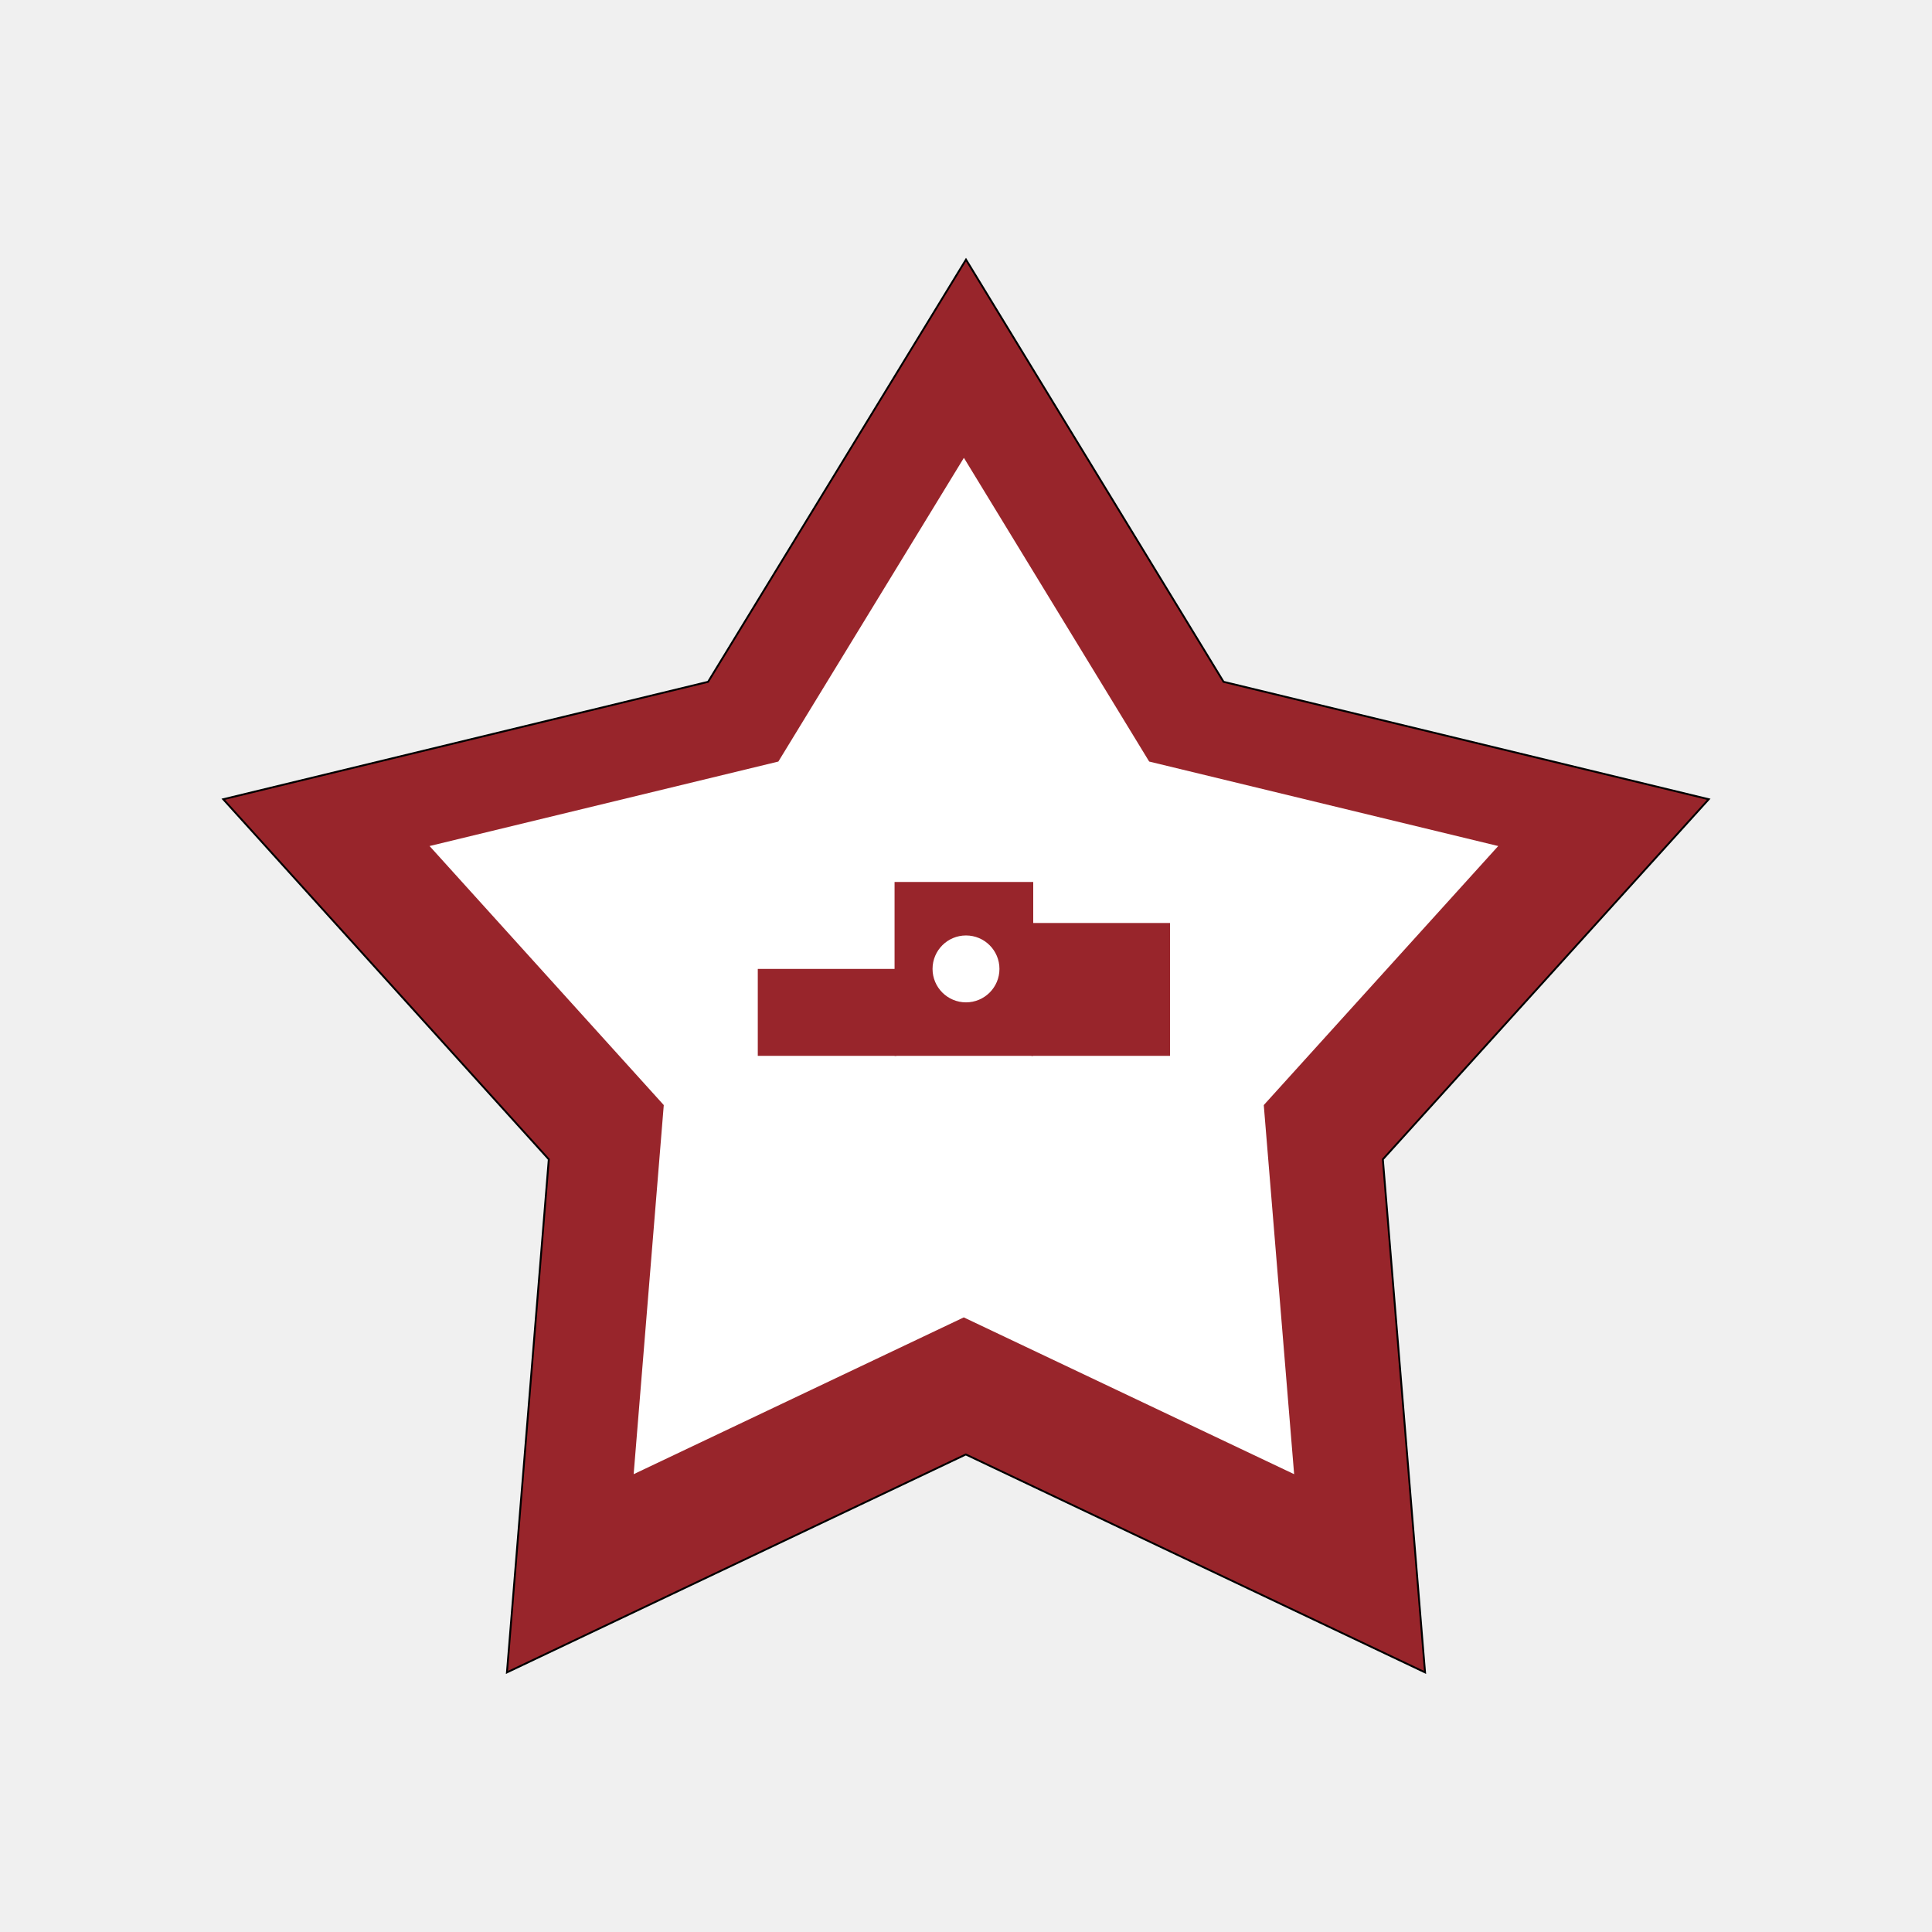
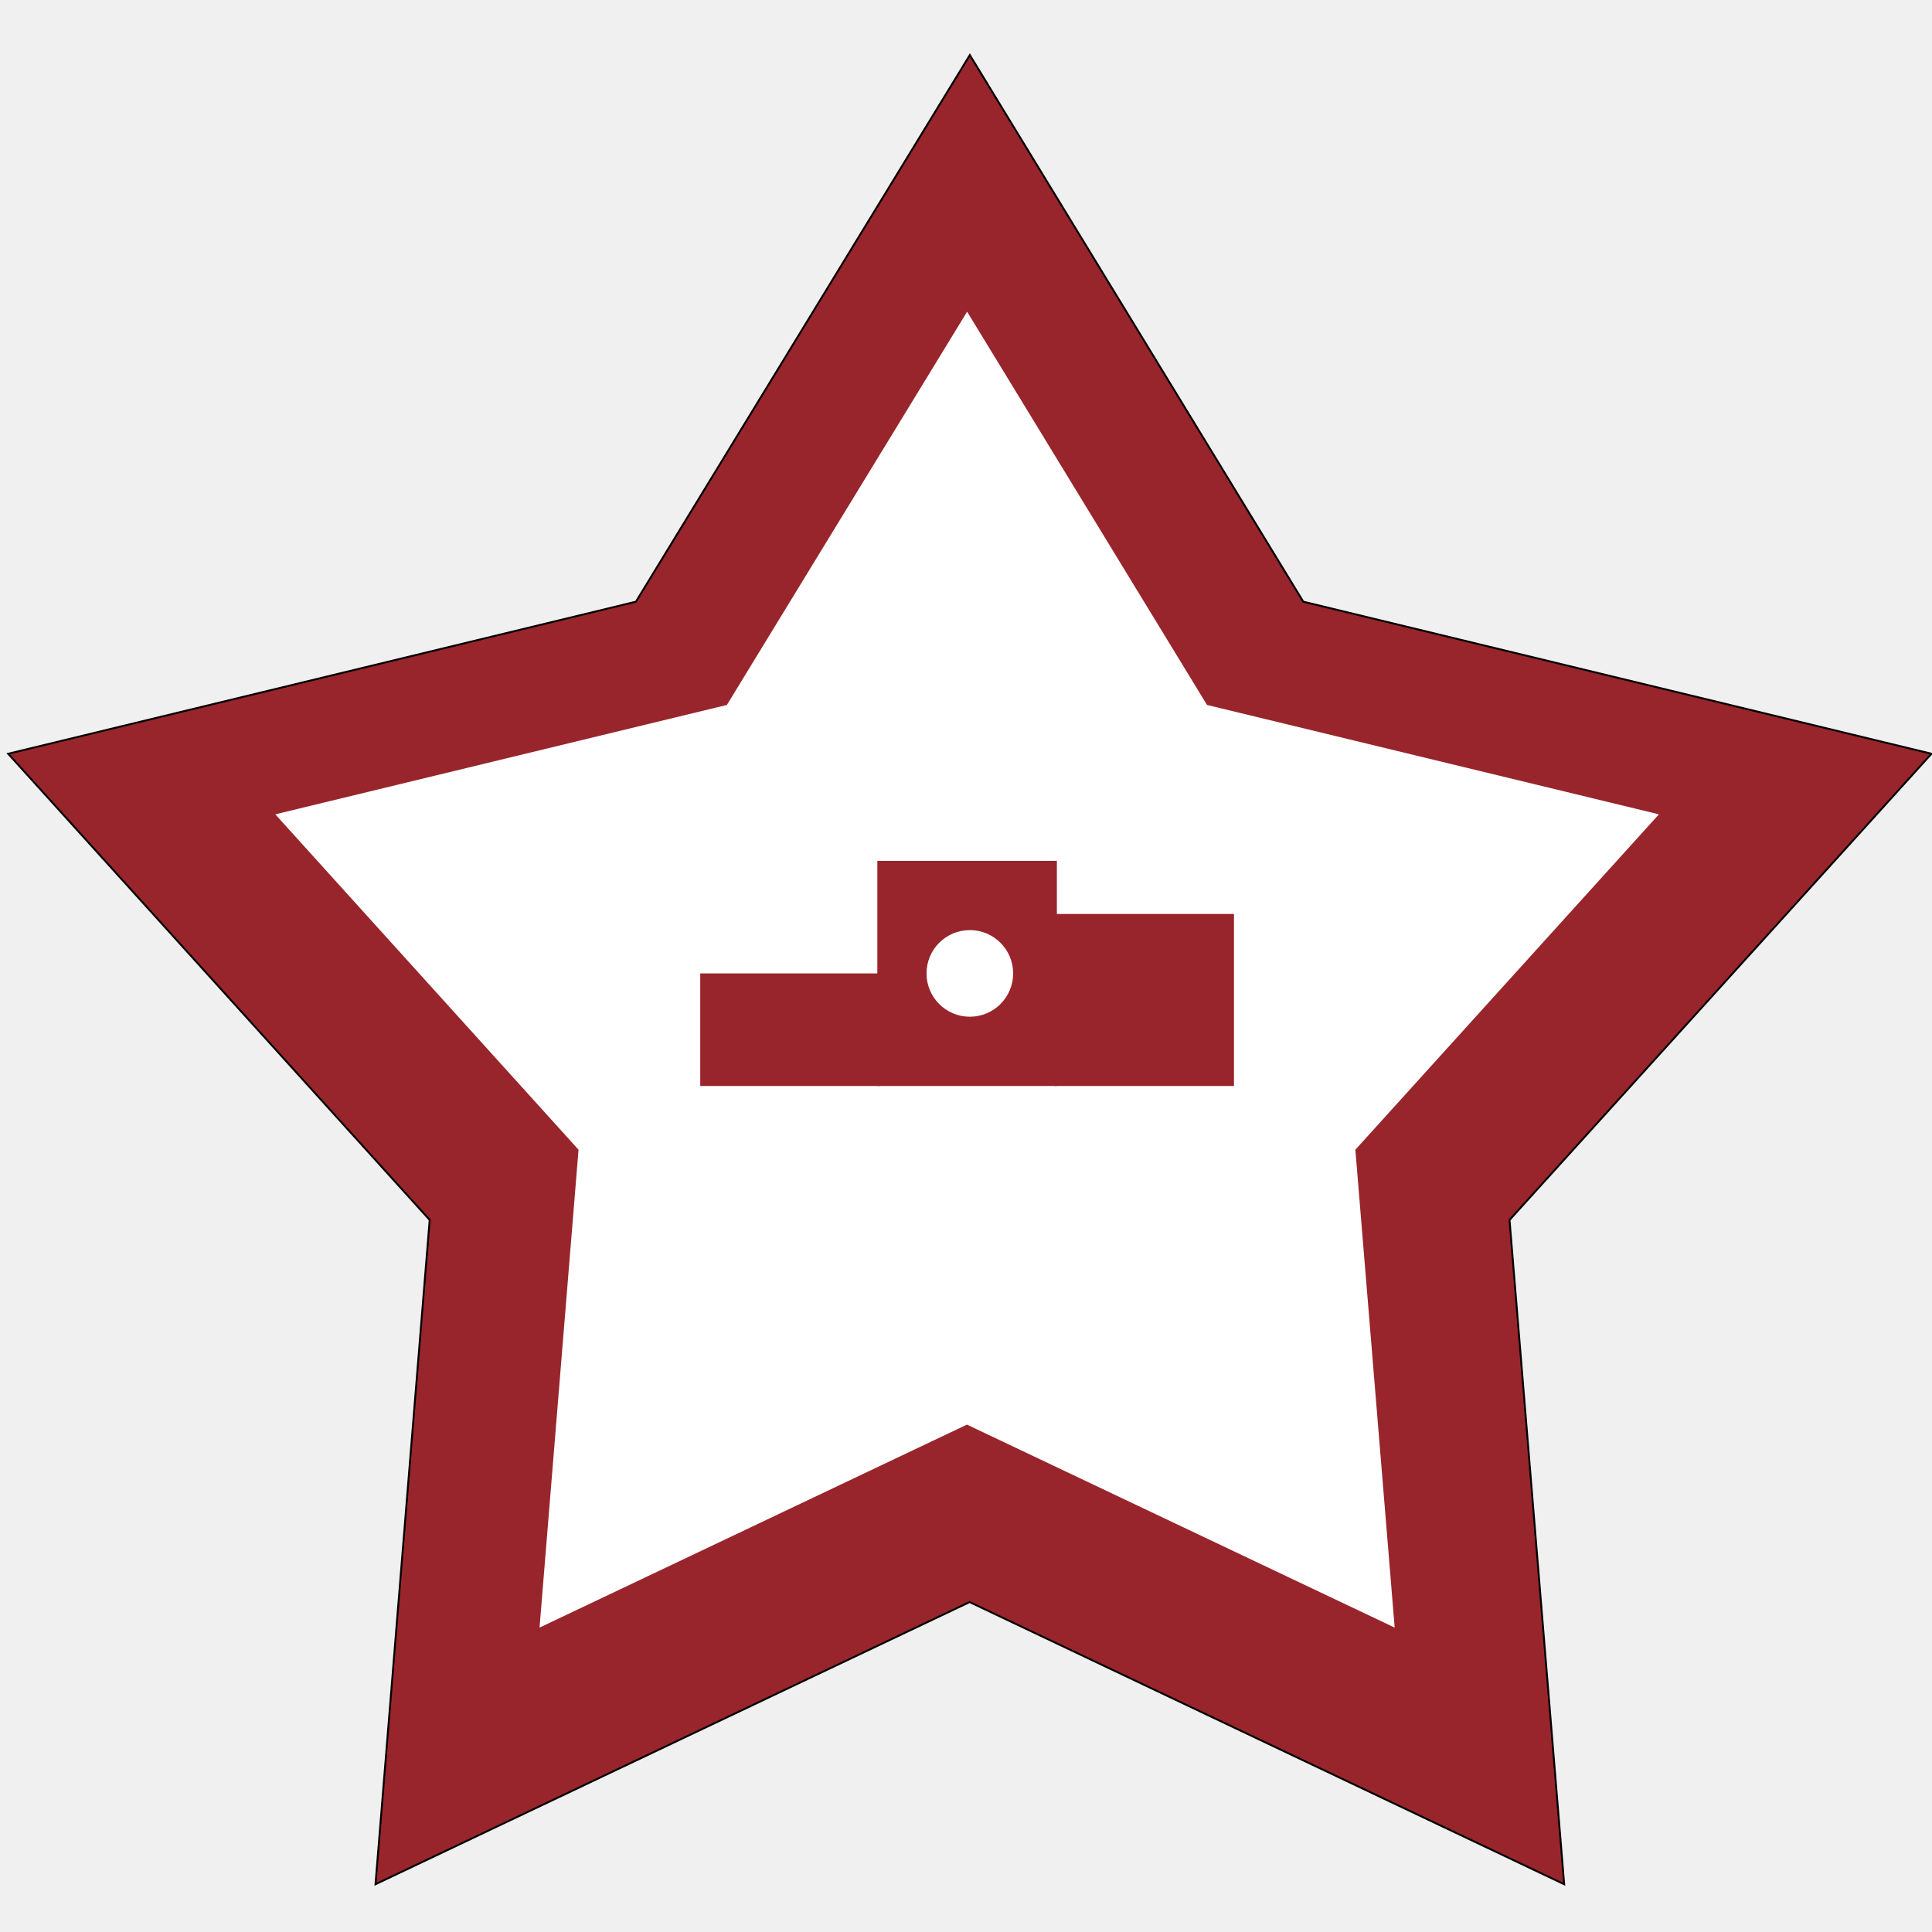
<svg xmlns="http://www.w3.org/2000/svg" version="1.1" id="Layer_1" x="0px" y="0px" width="1024px" height="1024px" viewBox="0 0 1024 1024" enable-background="new 0 0 1024 1024" xml:space="preserve">
-   <polygon fill="#98252B" stroke="#000000" stroke-miterlimit="10" points="512,137.593 648.51,361.371 905.674,423.615   732.935,614.47 755.304,886.407 511.907,770.895 268.696,886.407 290.878,614.47 118.326,423.615 375.304,361.371 " />
-   <polygon fill="#FFFFFF" points="510.885,242.655 609.089,403.638 794.092,448.416 669.824,585.716 685.916,781.345 510.818,698.247   335.854,781.345 351.812,585.716 227.679,448.416 412.547,403.638 " />
-   <rect x="474.137" y="467.464" fill="#98252B" width="73.496" height="92.155" />
-   <rect x="546.633" y="489.206" fill="#98252B" width="73.496" height="70.413" />
-   <rect x="401.641" y="513.542" fill="#98252B" width="73.496" height="46.077" />
-   <circle fill="#FFFFFF" cx="512" cy="513.542" r="17.73" />
+   <g>
+     <polygon fill="#98252B" stroke="#000000" stroke-miterlimit="10" points="514.033,29.178 690.776,318.909 1023.734,399.498    800.084,646.605 829.046,998.688 513.912,849.132 199.02,998.688 227.74,646.605 4.331,399.498 337.048,318.909  " />
+     <polygon fill="#FFFFFF" points="512.59,165.204 639.737,373.634 879.265,431.61 718.373,609.376 739.208,862.662 512.503,755.073    285.972,862.662 306.633,609.376 145.914,431.61 385.268,373.634  " />
+     <rect x="465.011" y="456.271" fill="#98252B" width="95.158" height="119.316" />
+     <rect x="558.874" y="484.421" fill="#98252B" width="95.158" height="91.166" />
+     <rect x="371.148" y="515.929" fill="#98252B" width="95.158" height="59.658" />
+     <circle fill="#FFFFFF" cx="514.033" cy="515.929" r="22.956" />
+   </g>
</svg>
